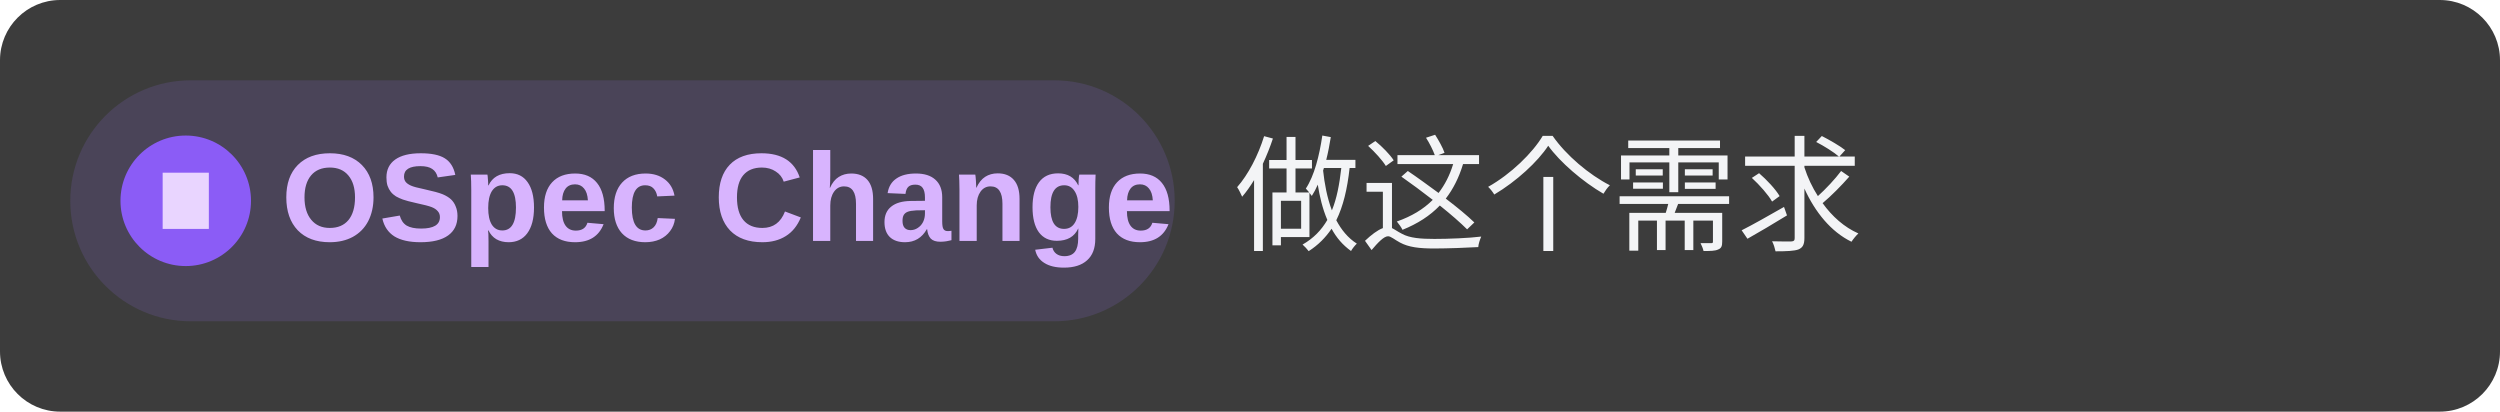
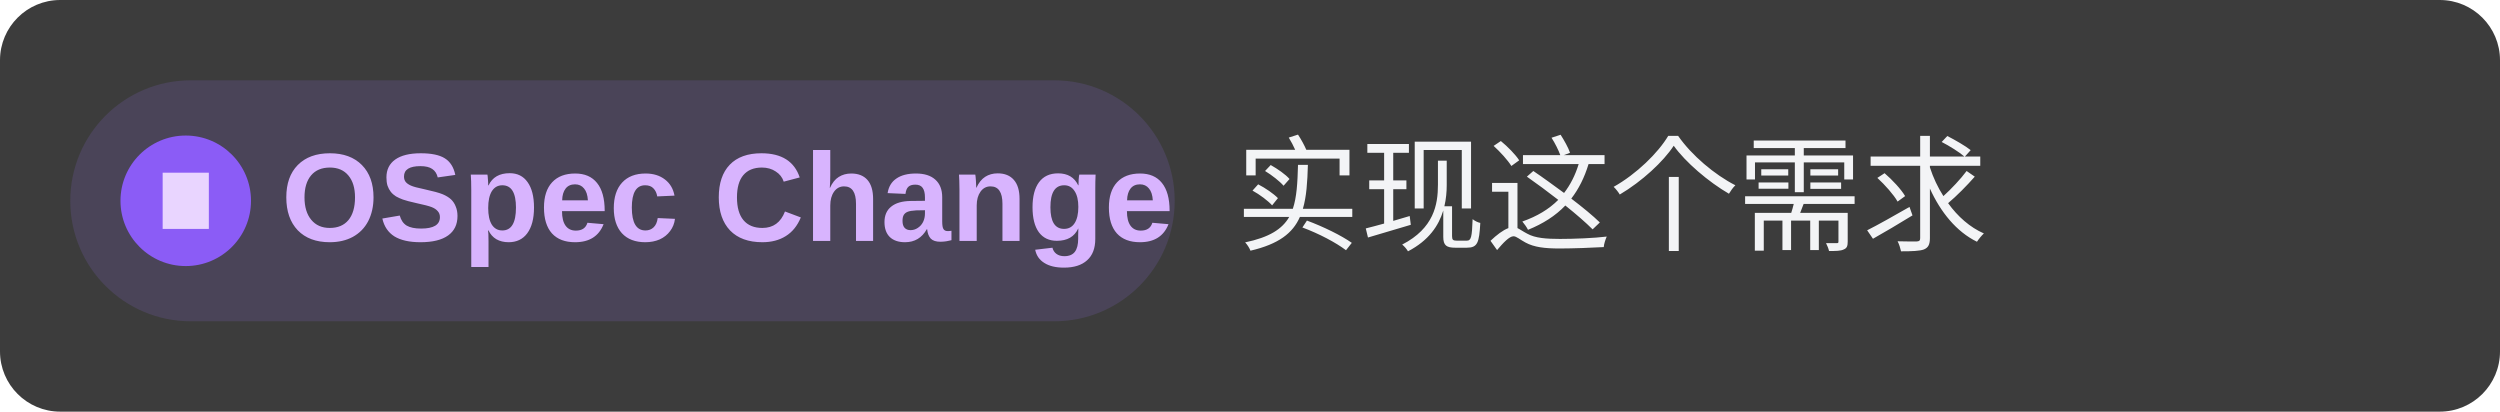
<svg xmlns="http://www.w3.org/2000/svg" width="249" height="41" viewBox="0 0 249 41" fill="none">
  <rect width="249" height="41" rx="6" fill="#3C3C3C" />
  <rect x="7" y="8" width="110" height="24" rx="12" fill="#4A4458" />
  <circle cx="18.5" cy="20" r="6.5" fill="#8B5CF6" />
  <path d="M16.2 17.2H20.8V22.8H16.2V17.2Z" fill="#E9D5FF" />
  <text x="28" y="24" fill="#D8B4FE" font-family="Segoe UI, Arial, sans-serif" font-size="12.5" font-weight="600">OSpec Change</text>
-   <text x="123" y="24" fill="#F3F4F6" font-family="Segoe UI, Arial, sans-serif" font-size="12.5" font-weight="500">做这个需求</text>
+   <text x="123" y="24" fill="#F3F4F6" font-family="Segoe UI, Arial, sans-serif" font-size="12.5" font-weight="500">实现这个需求</text>
</svg>
